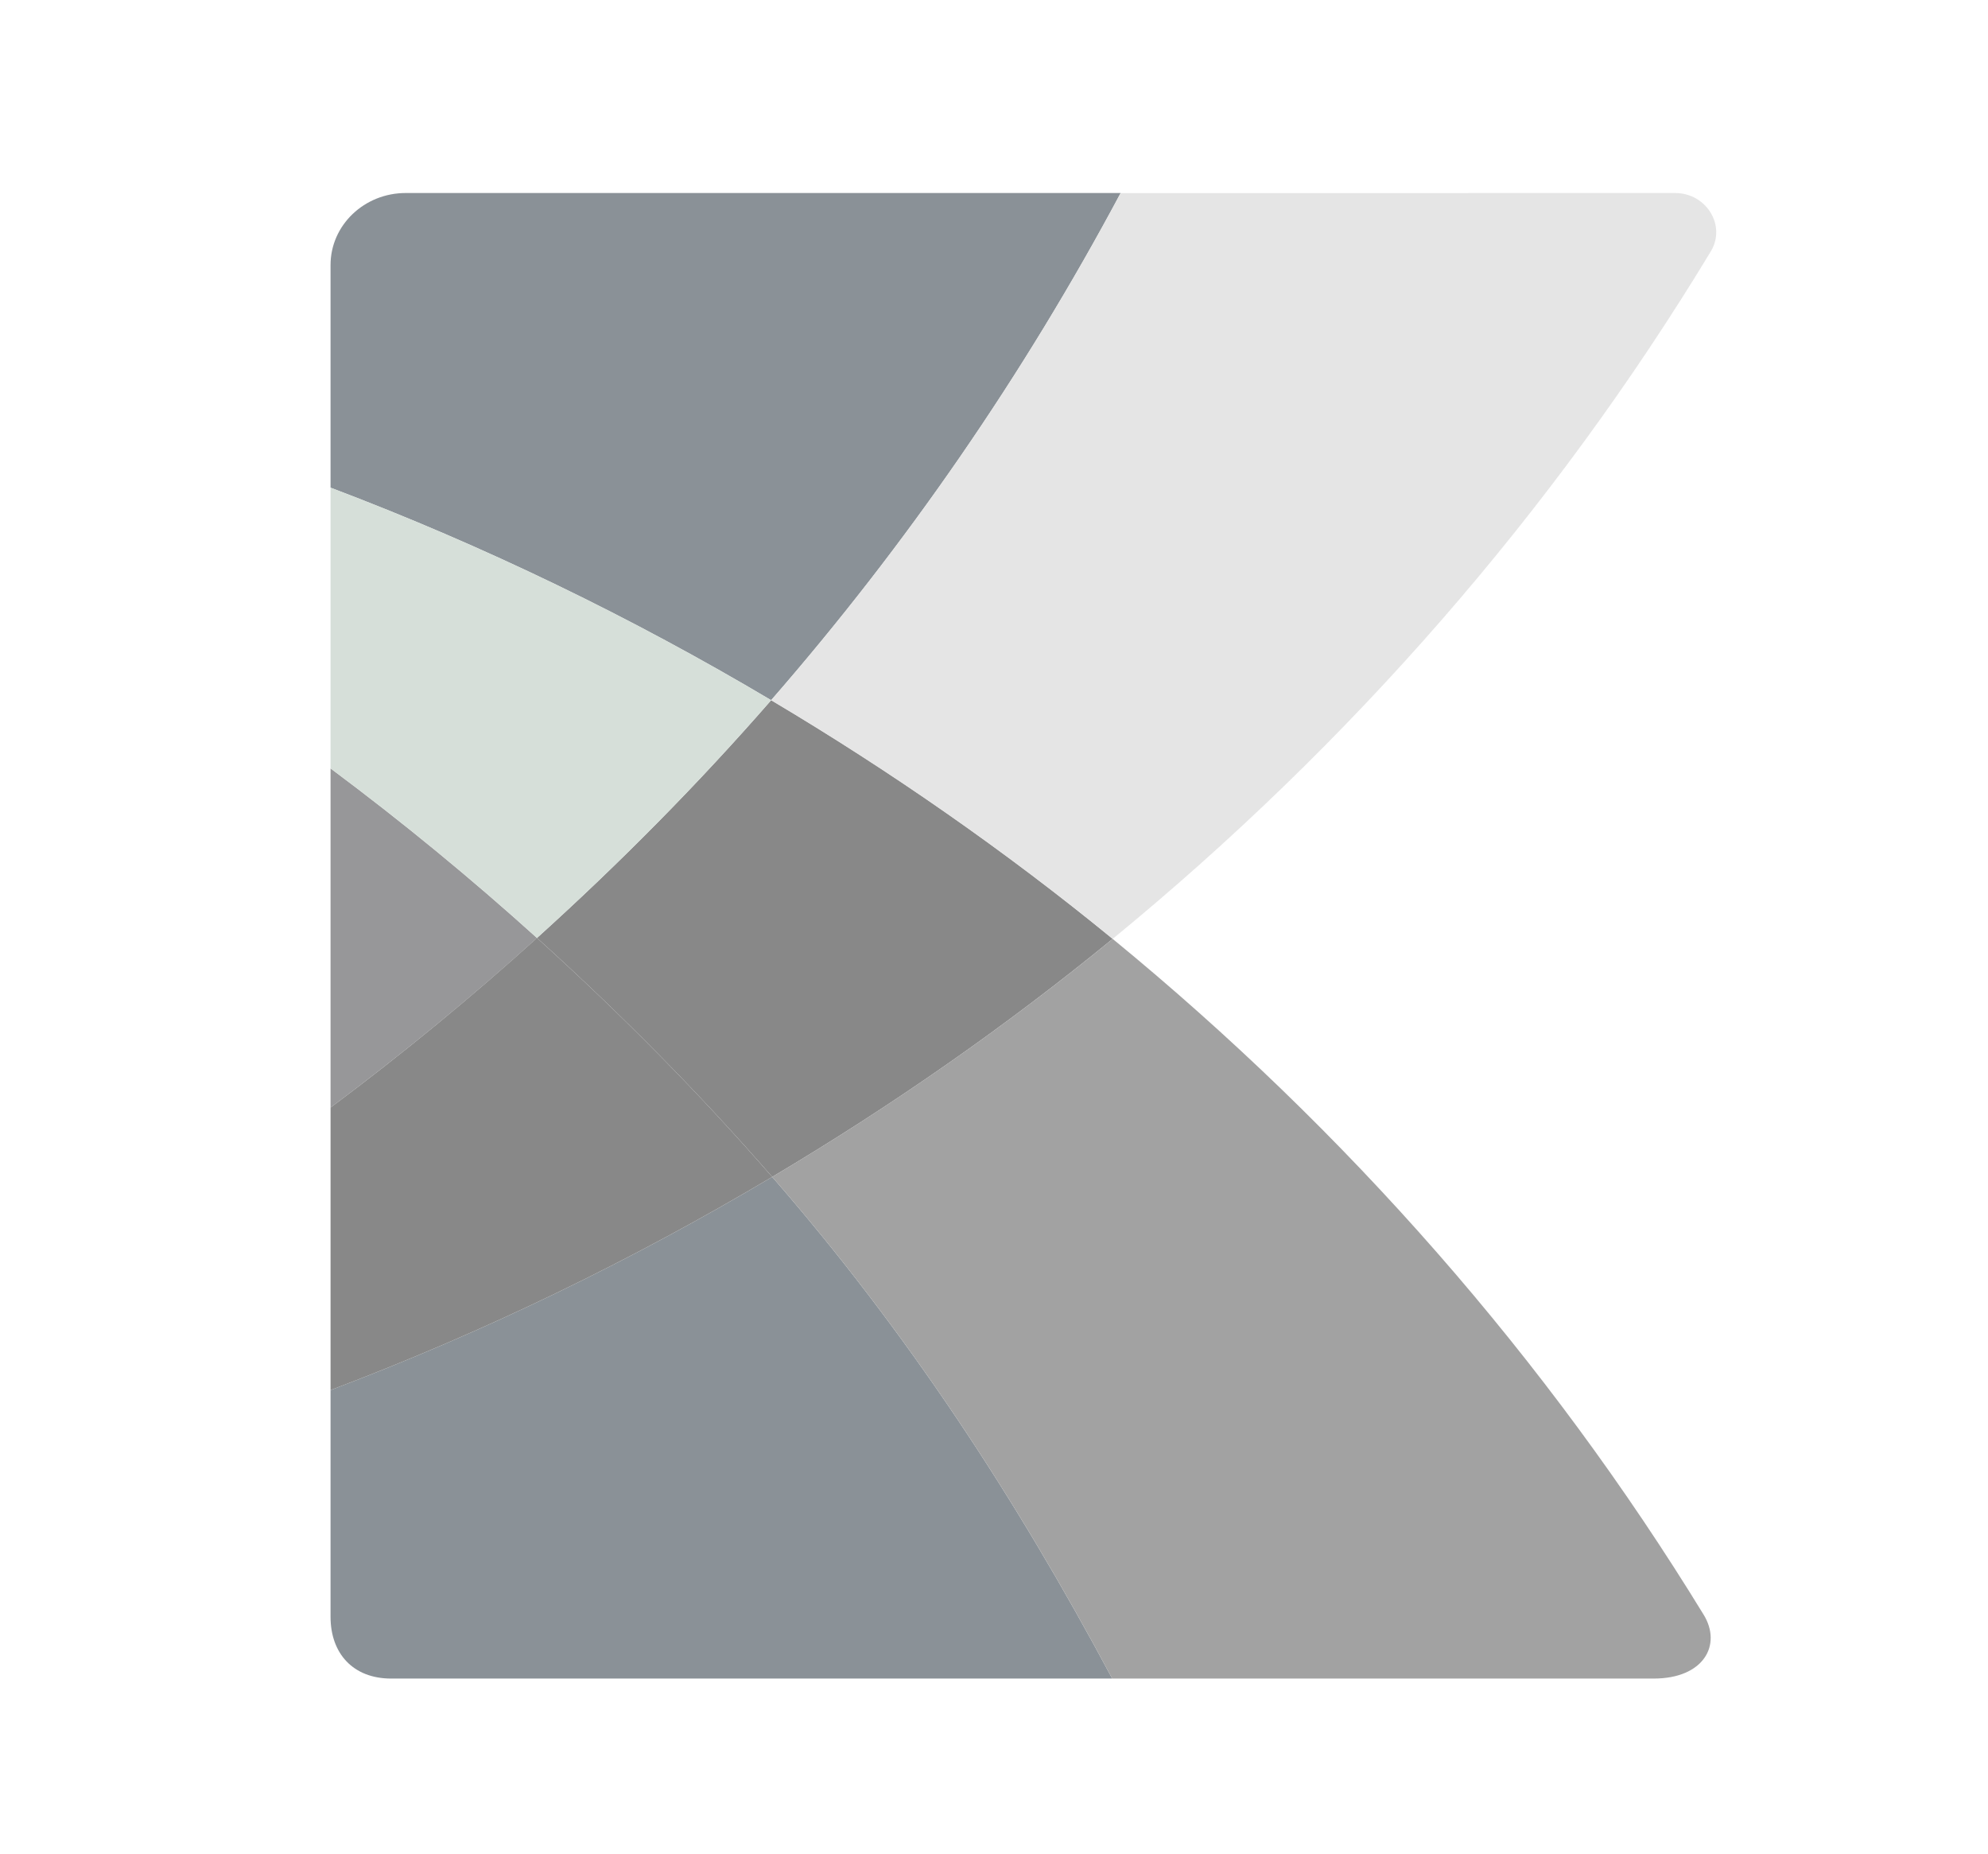
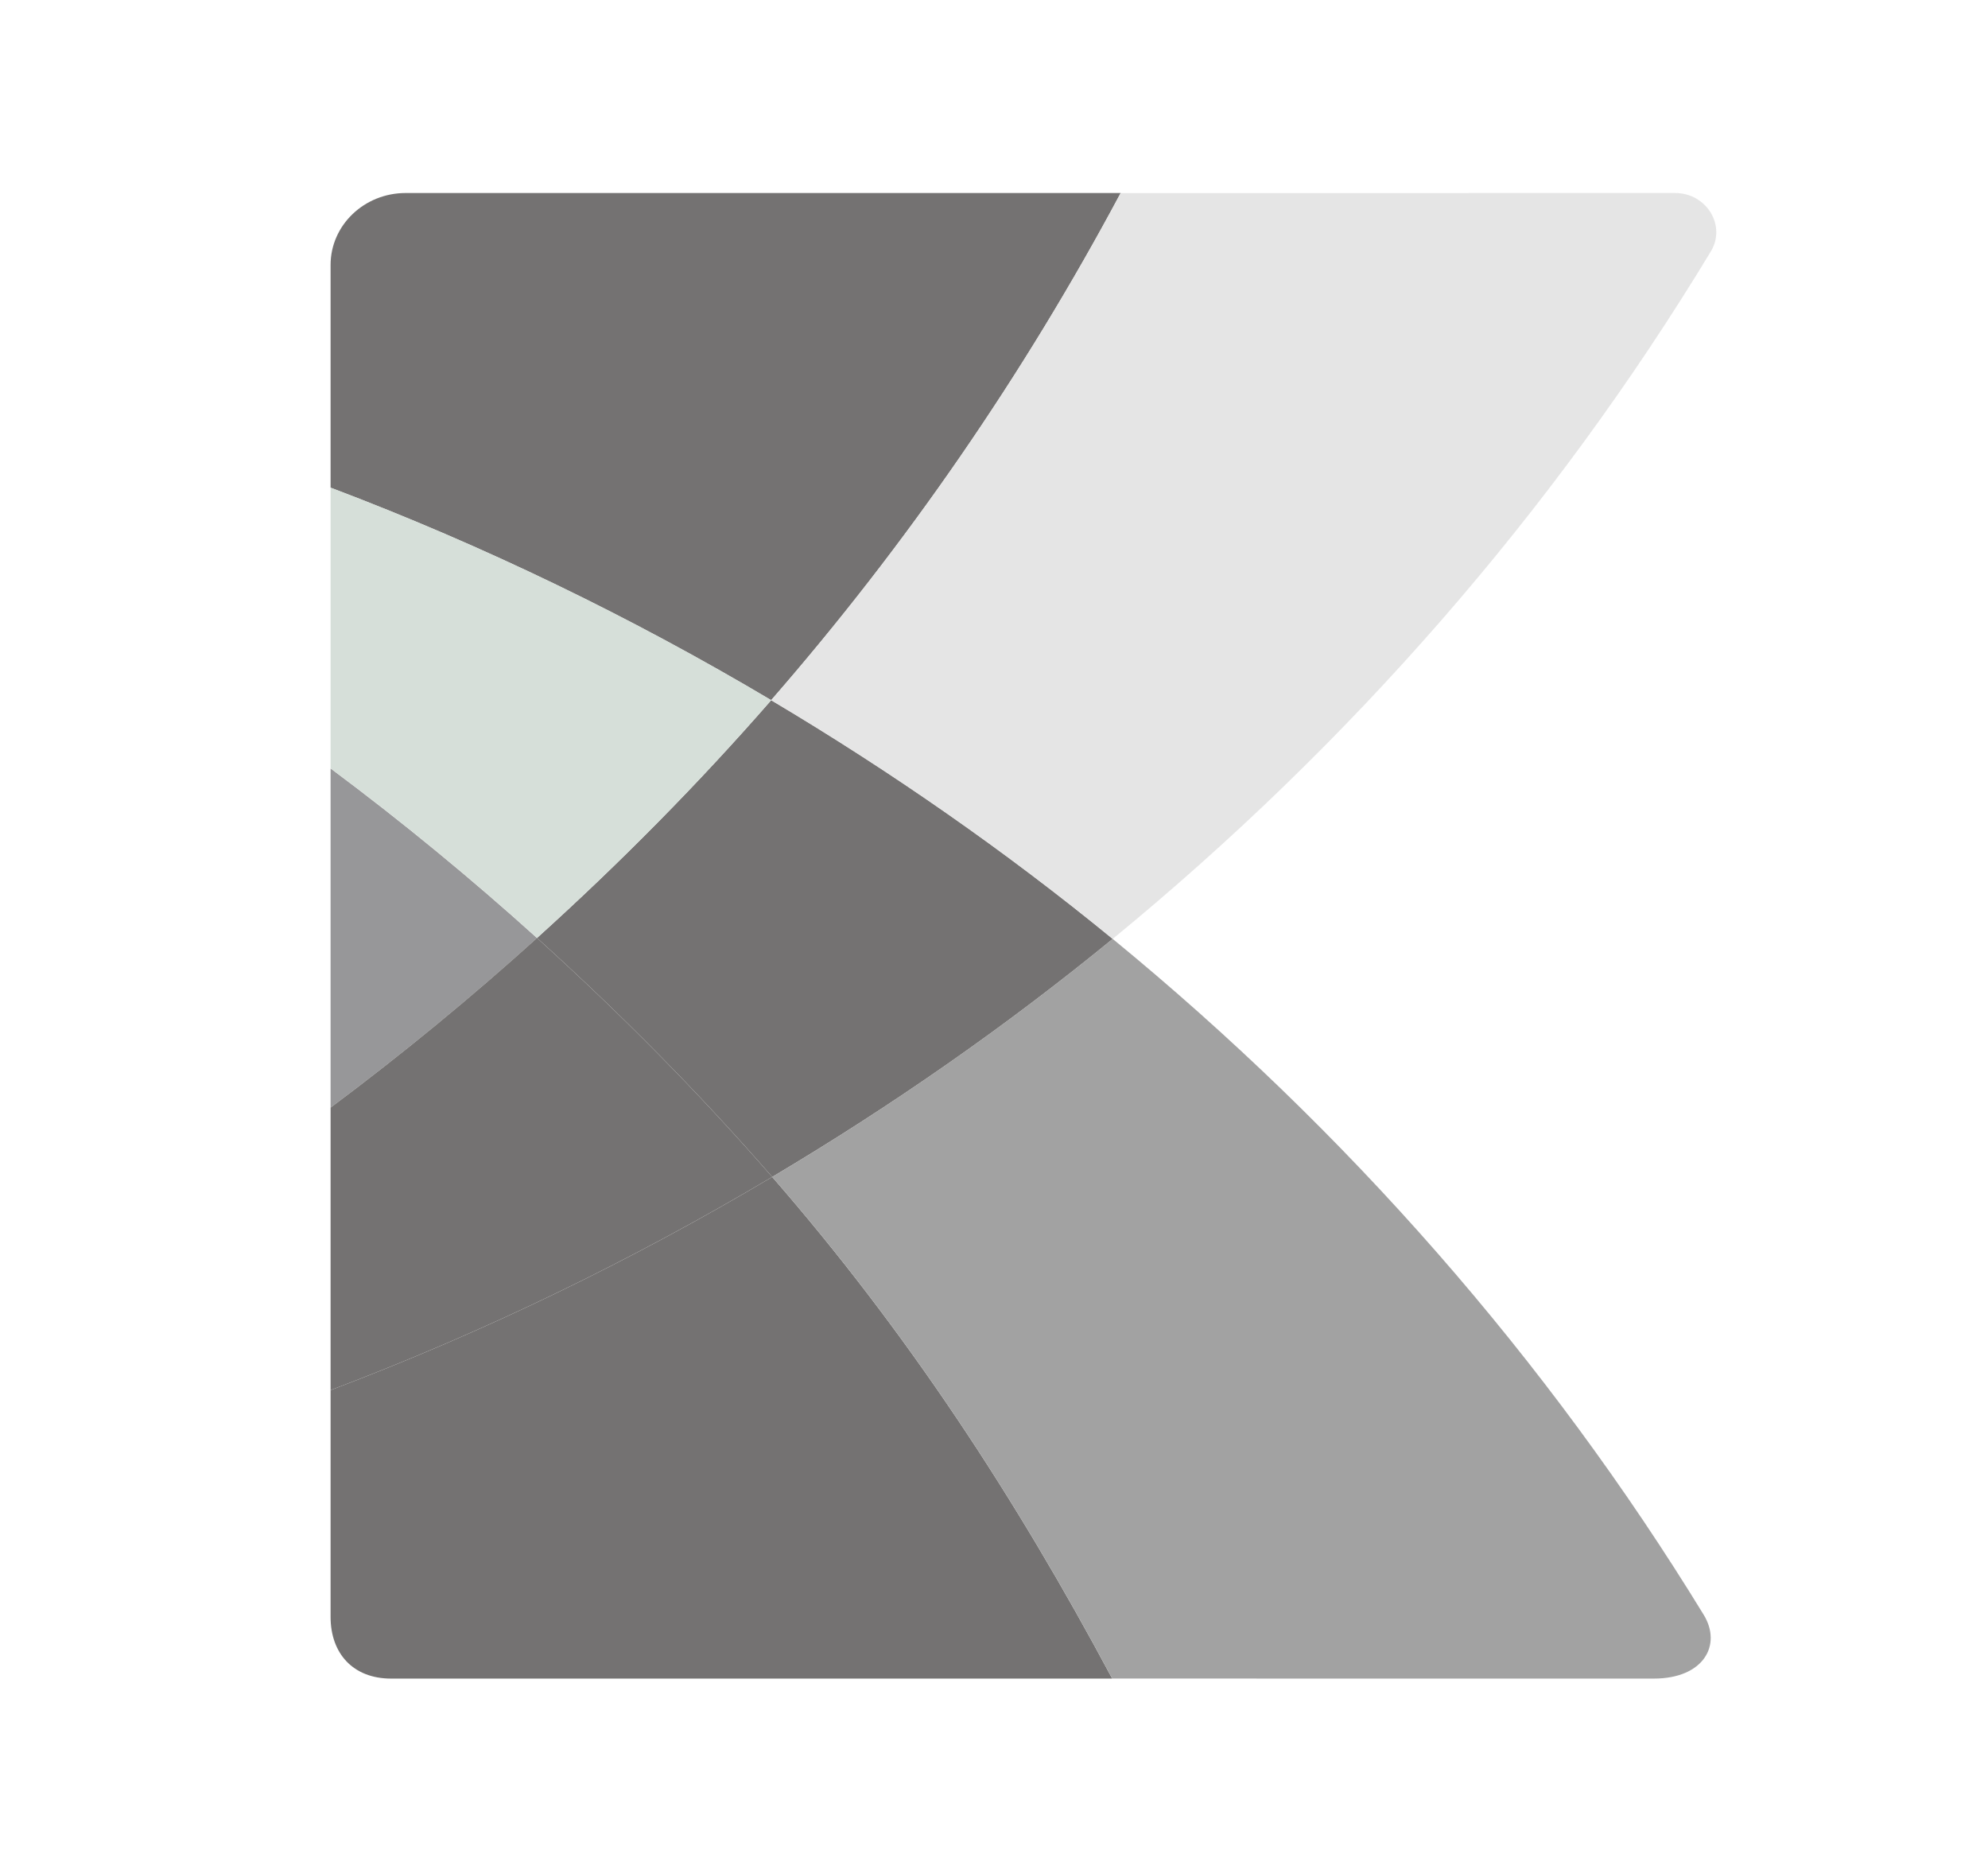
<svg xmlns="http://www.w3.org/2000/svg" width="59" height="55" viewBox="0 0 59 55" fill="none">
  <g opacity="0.68">
-     <path d="M9.81 47.975C9.81 49.058 10.476 49.806 11.607 49.806H33.008C30.136 44.428 26.92 39.521 22.918 34.921C18.777 37.383 14.399 39.512 9.81 41.247V47.975Z" fill="#545E66" />
-     <path d="M9.81 14.47C14.388 16.2 18.755 18.323 22.886 20.776C26.902 16.168 30.38 11.12 33.259 5.727H12.041C10.809 5.727 9.81 6.683 9.81 7.862" fill="#545E66" />
-     <path d="M22.918 34.921C26.474 32.808 29.855 30.453 33.022 27.858C29.846 25.257 26.452 22.895 22.887 20.776C20.721 23.262 18.393 25.612 15.937 27.831C18.405 30.062 20.743 32.424 22.918 34.921Z" fill="#515151" />
-     <path d="M33.022 27.859C29.855 30.453 26.473 32.808 22.918 34.921C26.92 39.521 30.136 44.427 33.008 49.806L49.079 49.806C50.562 49.806 51.11 48.809 50.562 47.913C45.913 40.319 39.964 33.548 33.022 27.859Z" fill="#767676" />
-     <path d="M33.258 5.729C30.38 11.119 26.899 16.171 22.886 20.776C26.45 22.895 29.846 25.257 33.022 27.858C40.07 22.082 46.094 15.194 50.773 7.461C51.238 6.693 50.642 5.727 49.713 5.727L33.258 5.729Z" fill="#D9D9D9" />
-     <path d="M9.81 32.864C11.936 31.278 13.98 29.601 15.938 27.832C13.98 26.064 11.936 24.384 9.81 22.8V32.864Z" fill="#676769" />
-     <path d="M9.81 14.47C14.388 16.2 18.755 18.323 22.886 20.776C20.719 23.262 18.393 25.612 15.937 27.831C13.979 26.063 11.936 24.384 9.81 22.8L9.81 14.47Z" fill="#C3D0C8" />
-     <path d="M22.918 34.921C20.744 32.424 18.406 30.062 15.937 27.831C13.979 29.6 11.936 31.278 9.81 32.864V41.247C14.399 39.512 18.777 37.383 22.918 34.921Z" fill="#515151" />
+     <path d="M9.811 47.976C9.811 49.059 10.476 49.807 11.607 49.807H33.008C30.136 44.428 26.921 39.522 22.918 34.922C18.777 37.384 14.4 39.513 9.811 41.248V47.976Z" fill="#343130" />
+     <path d="M9.811 14.47C14.388 16.2 18.755 18.322 22.886 20.775C26.902 16.167 30.38 11.119 33.259 5.727H12.041C10.809 5.727 9.811 6.682 9.811 7.862" fill="#343130" />
+     <path d="M22.918 34.922C26.474 32.809 29.856 30.454 33.023 27.86C29.846 25.258 26.452 22.896 22.888 20.777C20.721 23.263 18.394 25.613 15.938 27.832C18.406 30.064 20.744 32.425 22.918 34.922Z" fill="#343130" />
+     <path d="M33.022 27.859C29.855 30.453 26.474 32.808 22.918 34.922C26.921 39.521 30.136 44.428 33.008 49.806L49.079 49.807C50.562 49.807 51.111 48.809 50.562 47.913C45.913 40.319 39.965 33.549 33.022 27.859Z" fill="#767676" />
+     <path d="M33.259 5.729C30.381 11.118 26.9 16.17 22.887 20.776C26.451 22.894 29.847 25.256 33.023 27.858C40.071 22.081 46.095 15.193 50.775 7.46C51.239 6.692 50.644 5.727 49.715 5.727L33.259 5.729Z" fill="#D9D9D9" />
+     <path d="M9.811 32.865C11.936 31.279 13.98 29.602 15.938 27.833C13.98 26.065 11.936 24.385 9.811 22.801V32.865Z" fill="#676769" />
+     <path d="M9.811 14.469C14.388 16.198 18.755 18.321 22.886 20.774C20.72 23.26 18.393 25.61 15.938 27.829C13.979 26.061 11.936 24.382 9.811 22.798L9.811 14.469Z" fill="#C3D0C8" />
+     <path d="M22.918 34.922C20.744 32.425 18.406 30.064 15.938 27.832C13.979 29.601 11.936 31.279 9.811 32.865V41.248C14.4 39.513 18.777 37.384 22.918 34.922Z" fill="#343130" />
  </g>
</svg>
